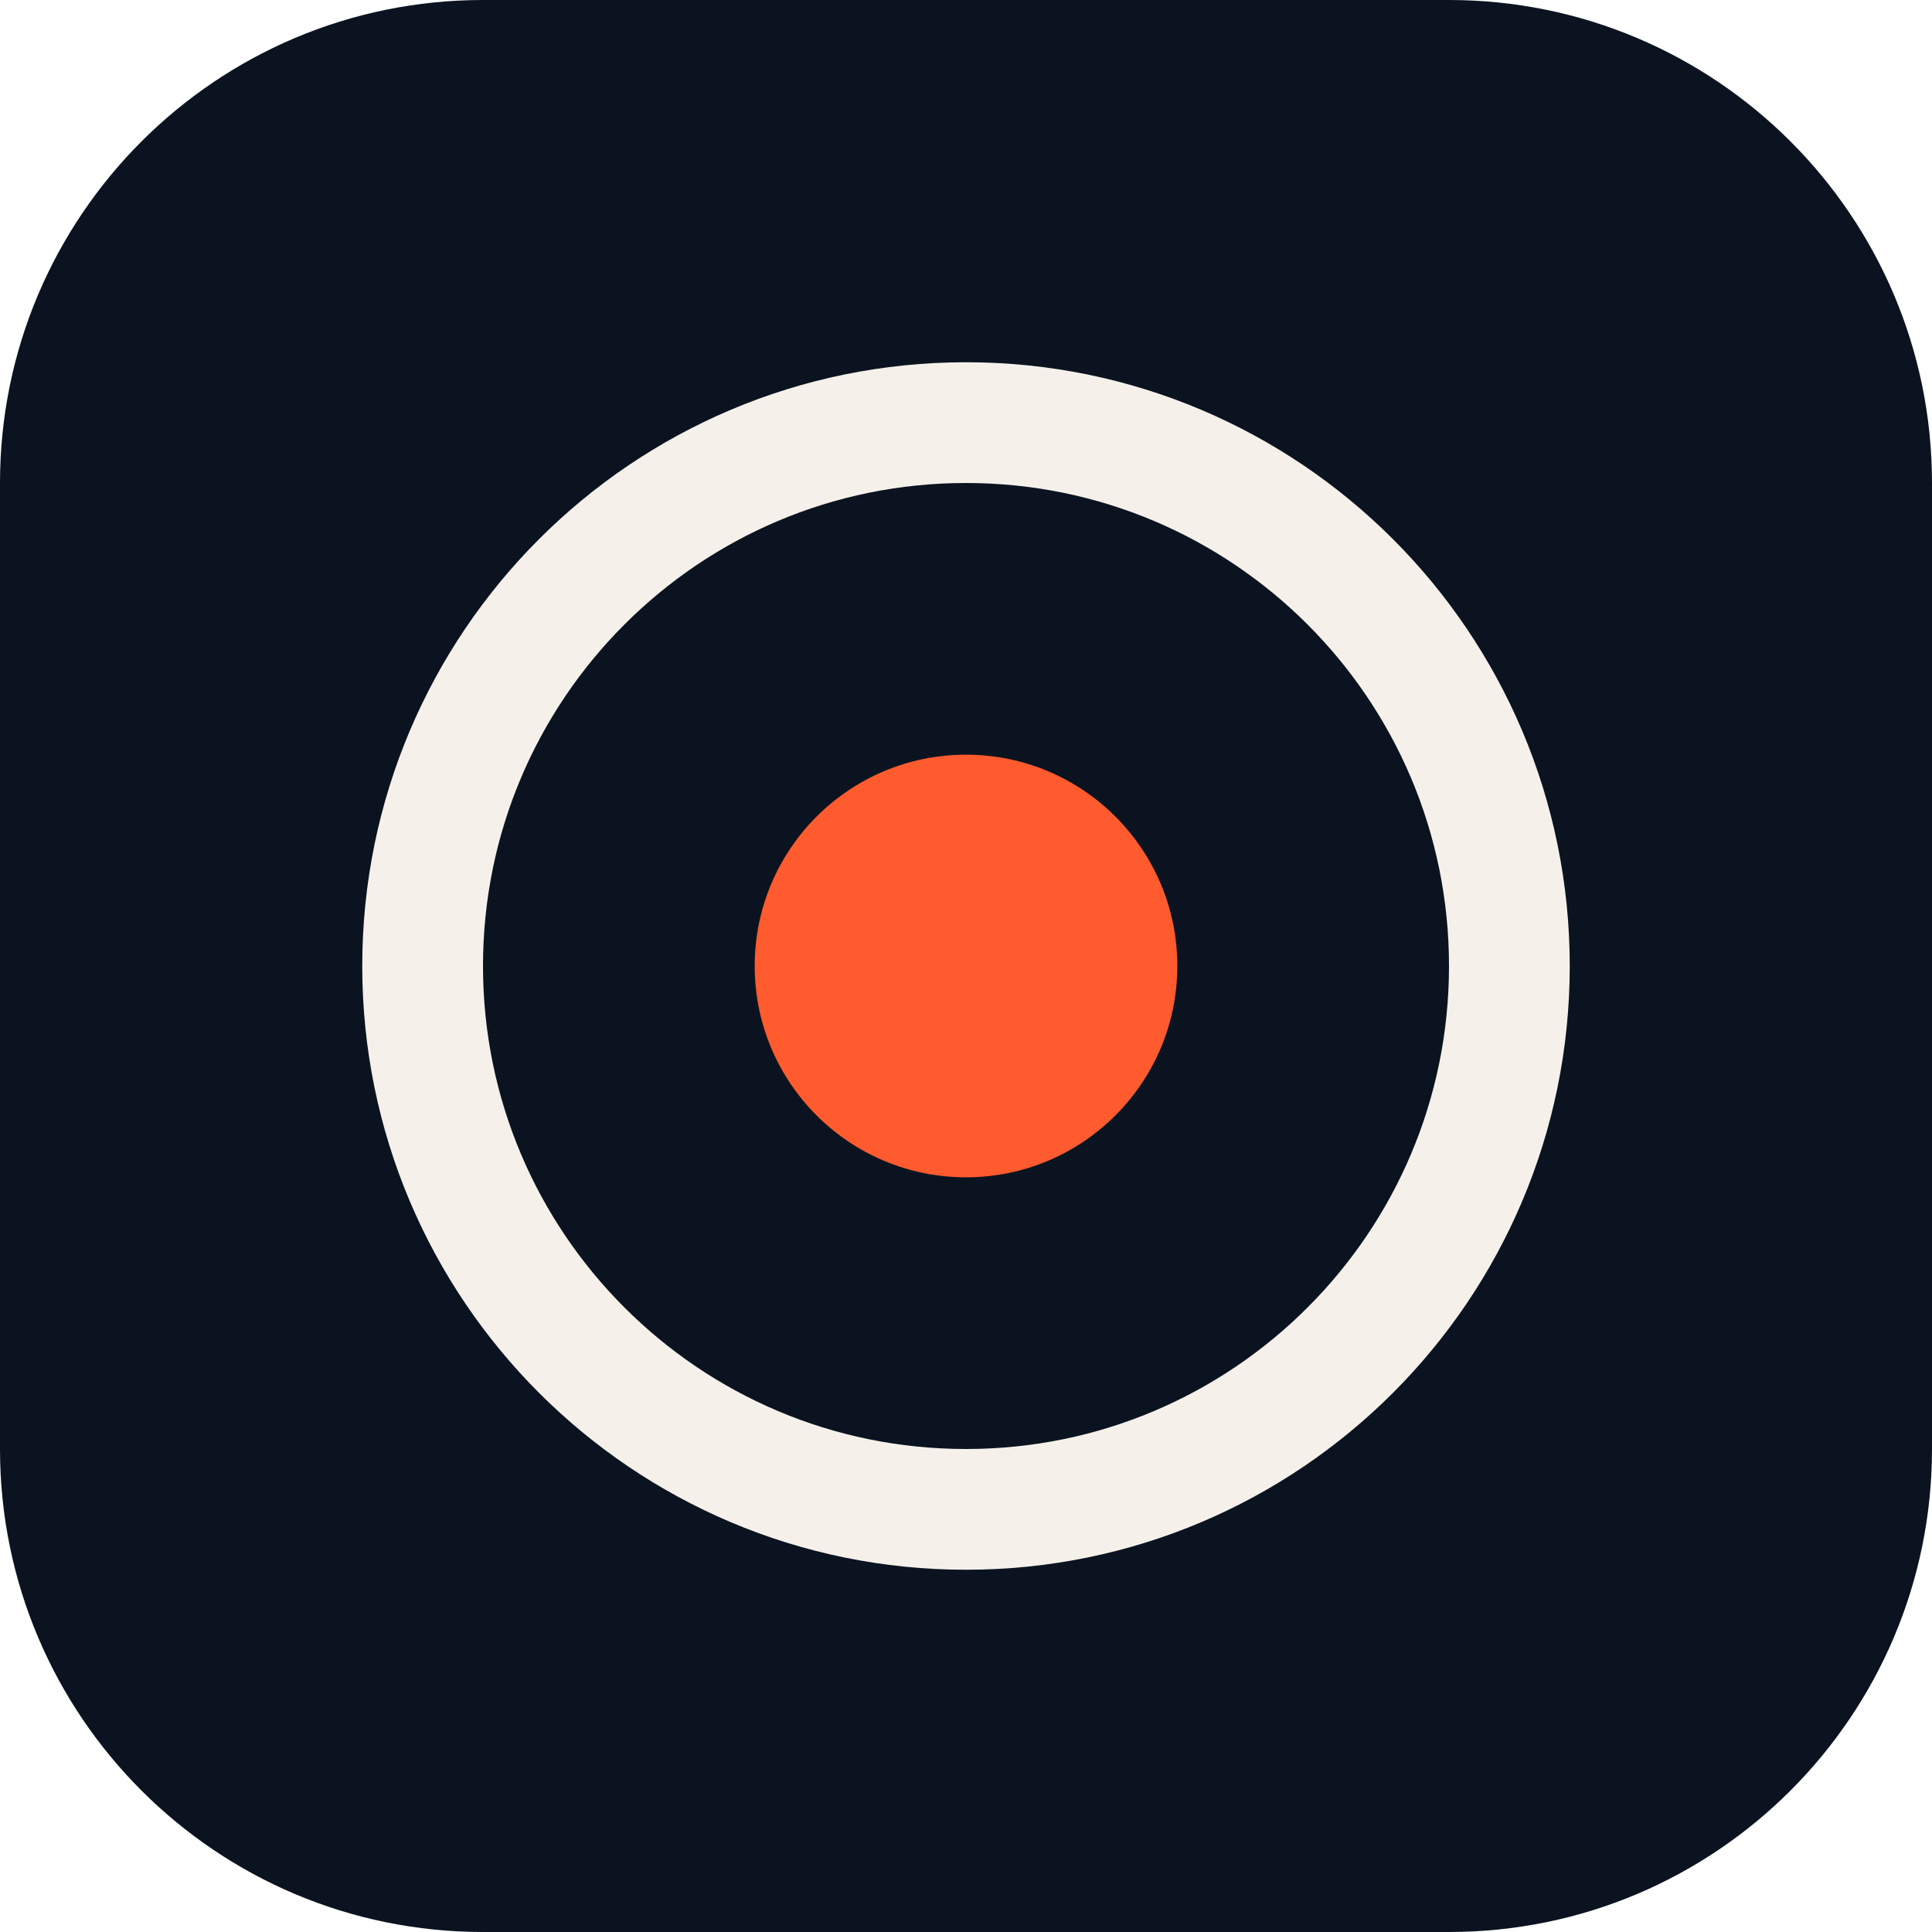
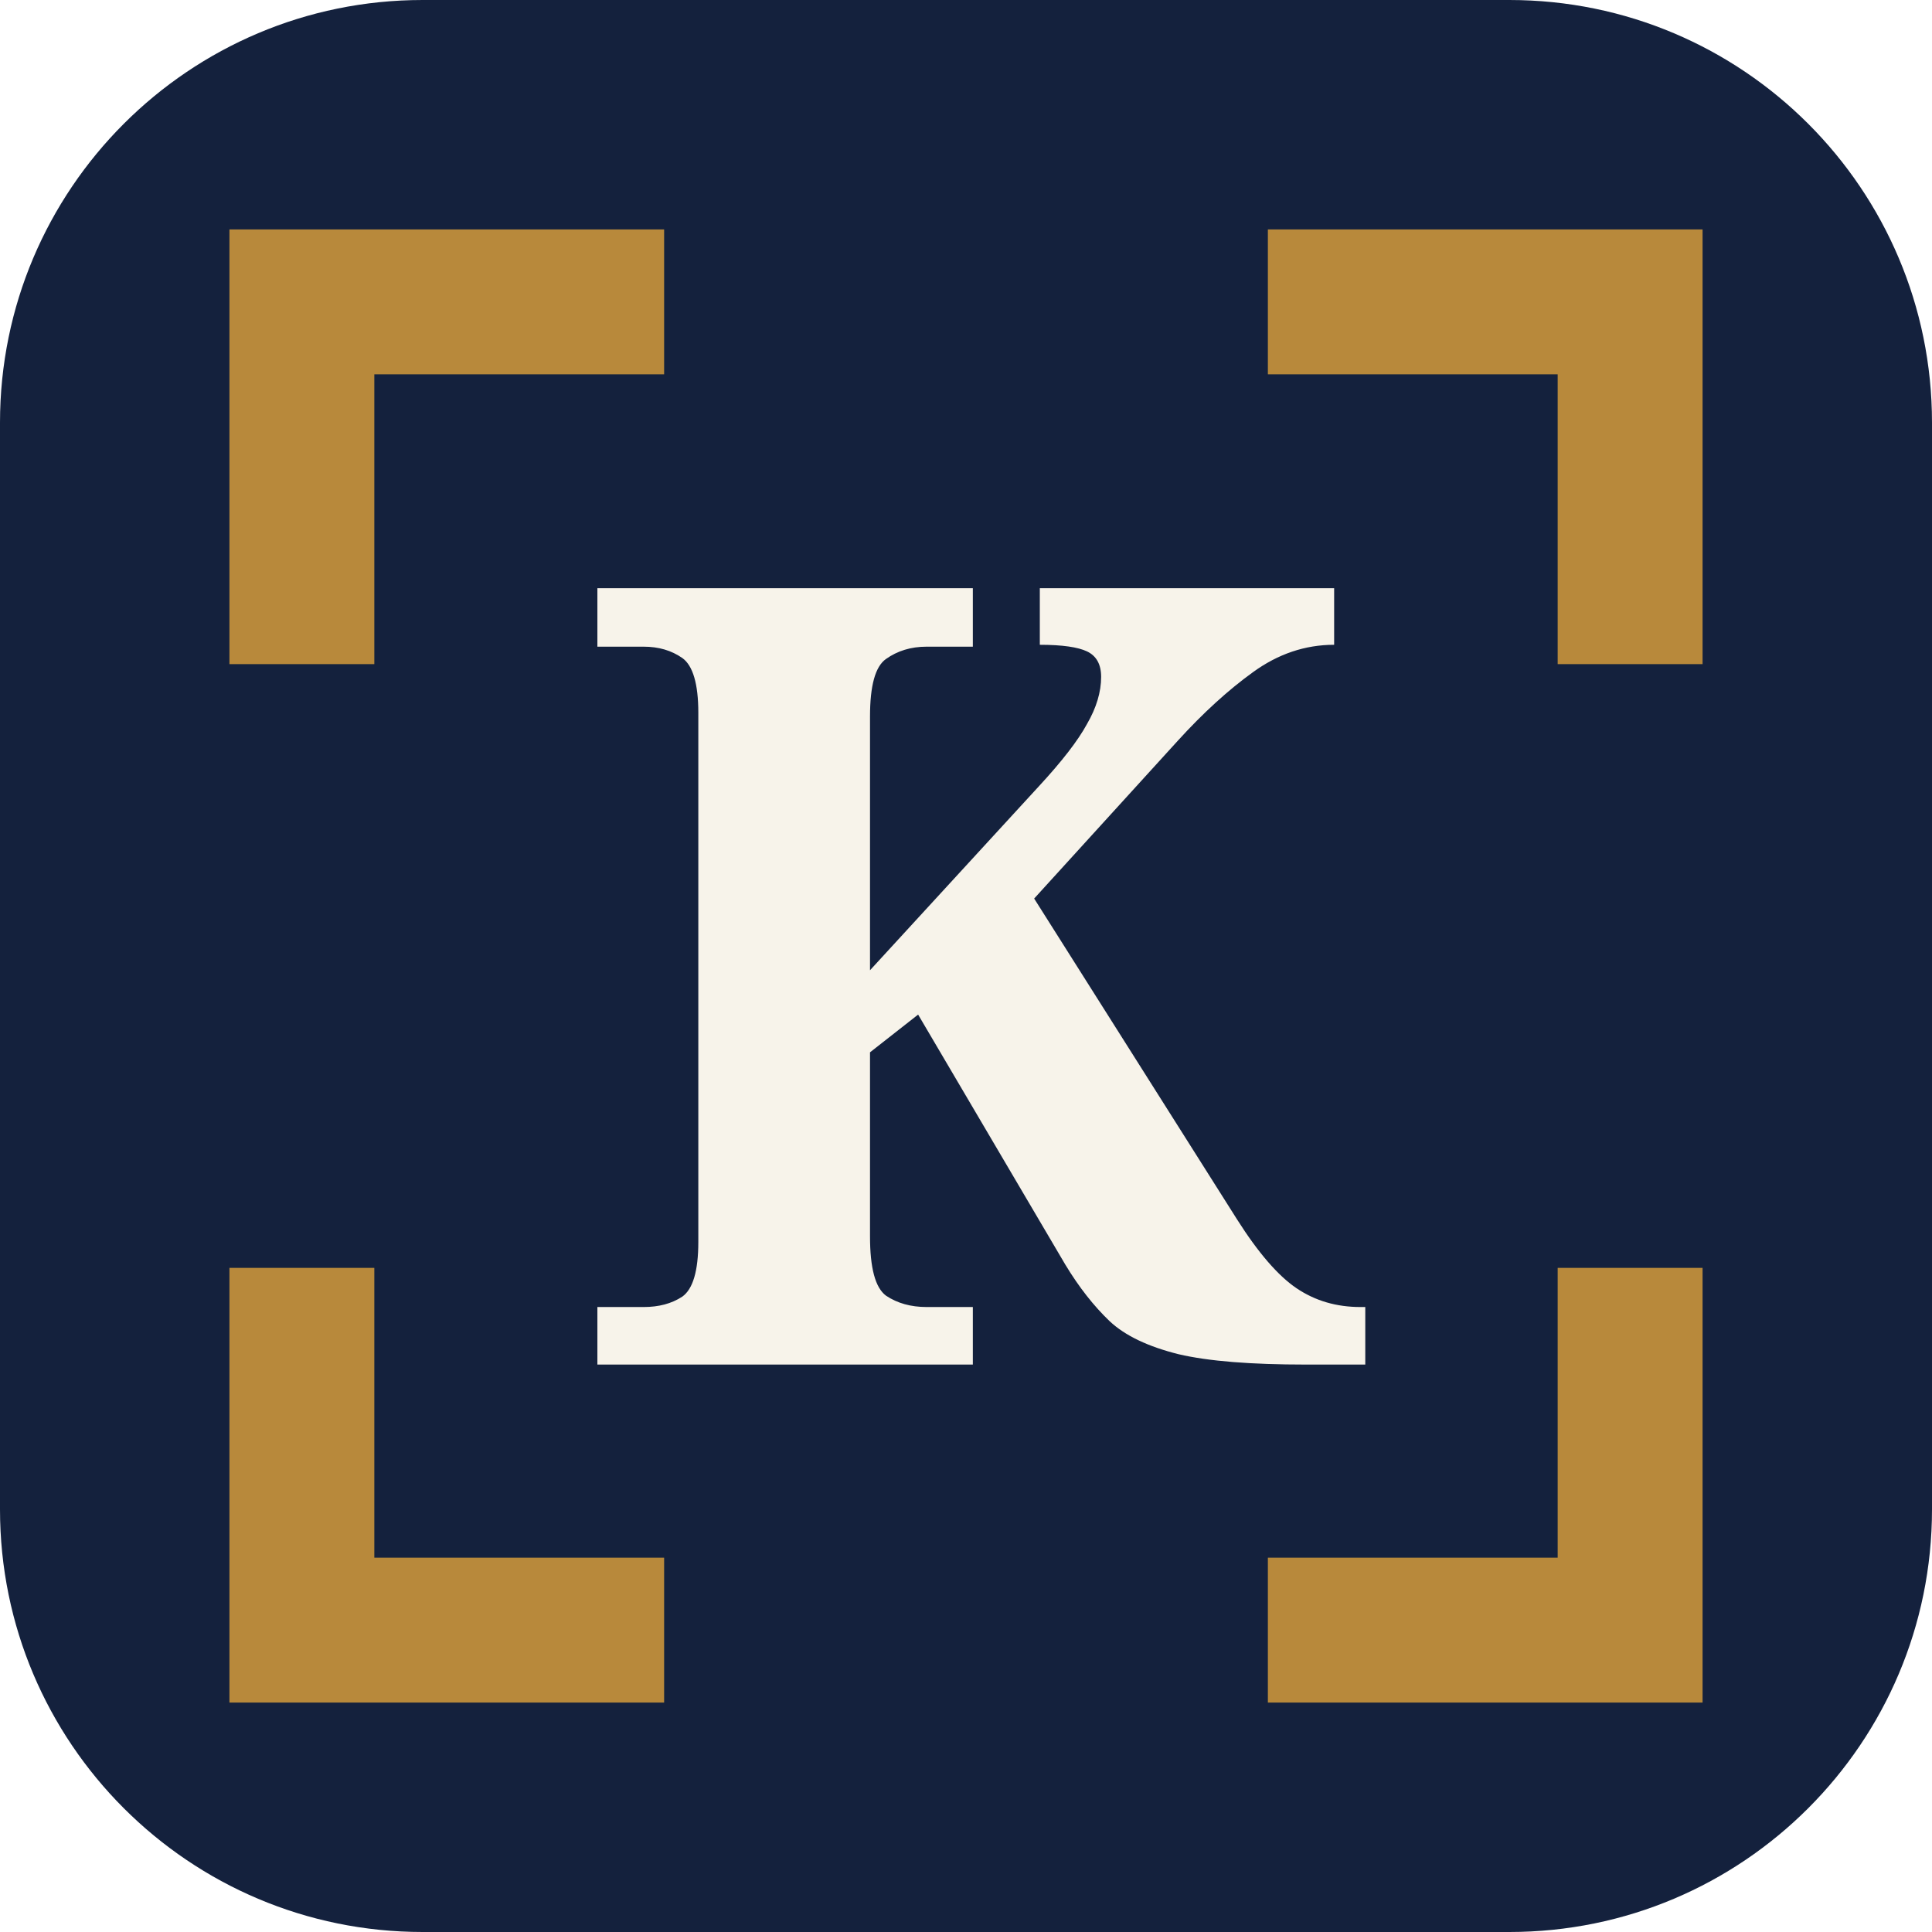
<svg xmlns="http://www.w3.org/2000/svg" viewBox="0 0 32 32">
-   <rect width="32" height="32" rx="8" fill="#0b1320" />
-   <circle cx="16" cy="16" r="9" fill="none" stroke="#f5f1ea" stroke-width="2" />
-   <circle cx="16" cy="16" r="3.5" fill="#ff5b2e" />
+   <rect width="32" height="32" rx="7" fill="#14213d" />
+   <path d="M5 11V5h6M21 5h6v6M27 21v6h-6M11 27H5v-6" fill="none" stroke="#b8893b" stroke-width="2.4" />
+   <text x="16" y="22.6" text-anchor="middle" font-family="Georgia, serif" font-size="18" font-weight="700" fill="#f7f3ea">K</text>
</svg>
